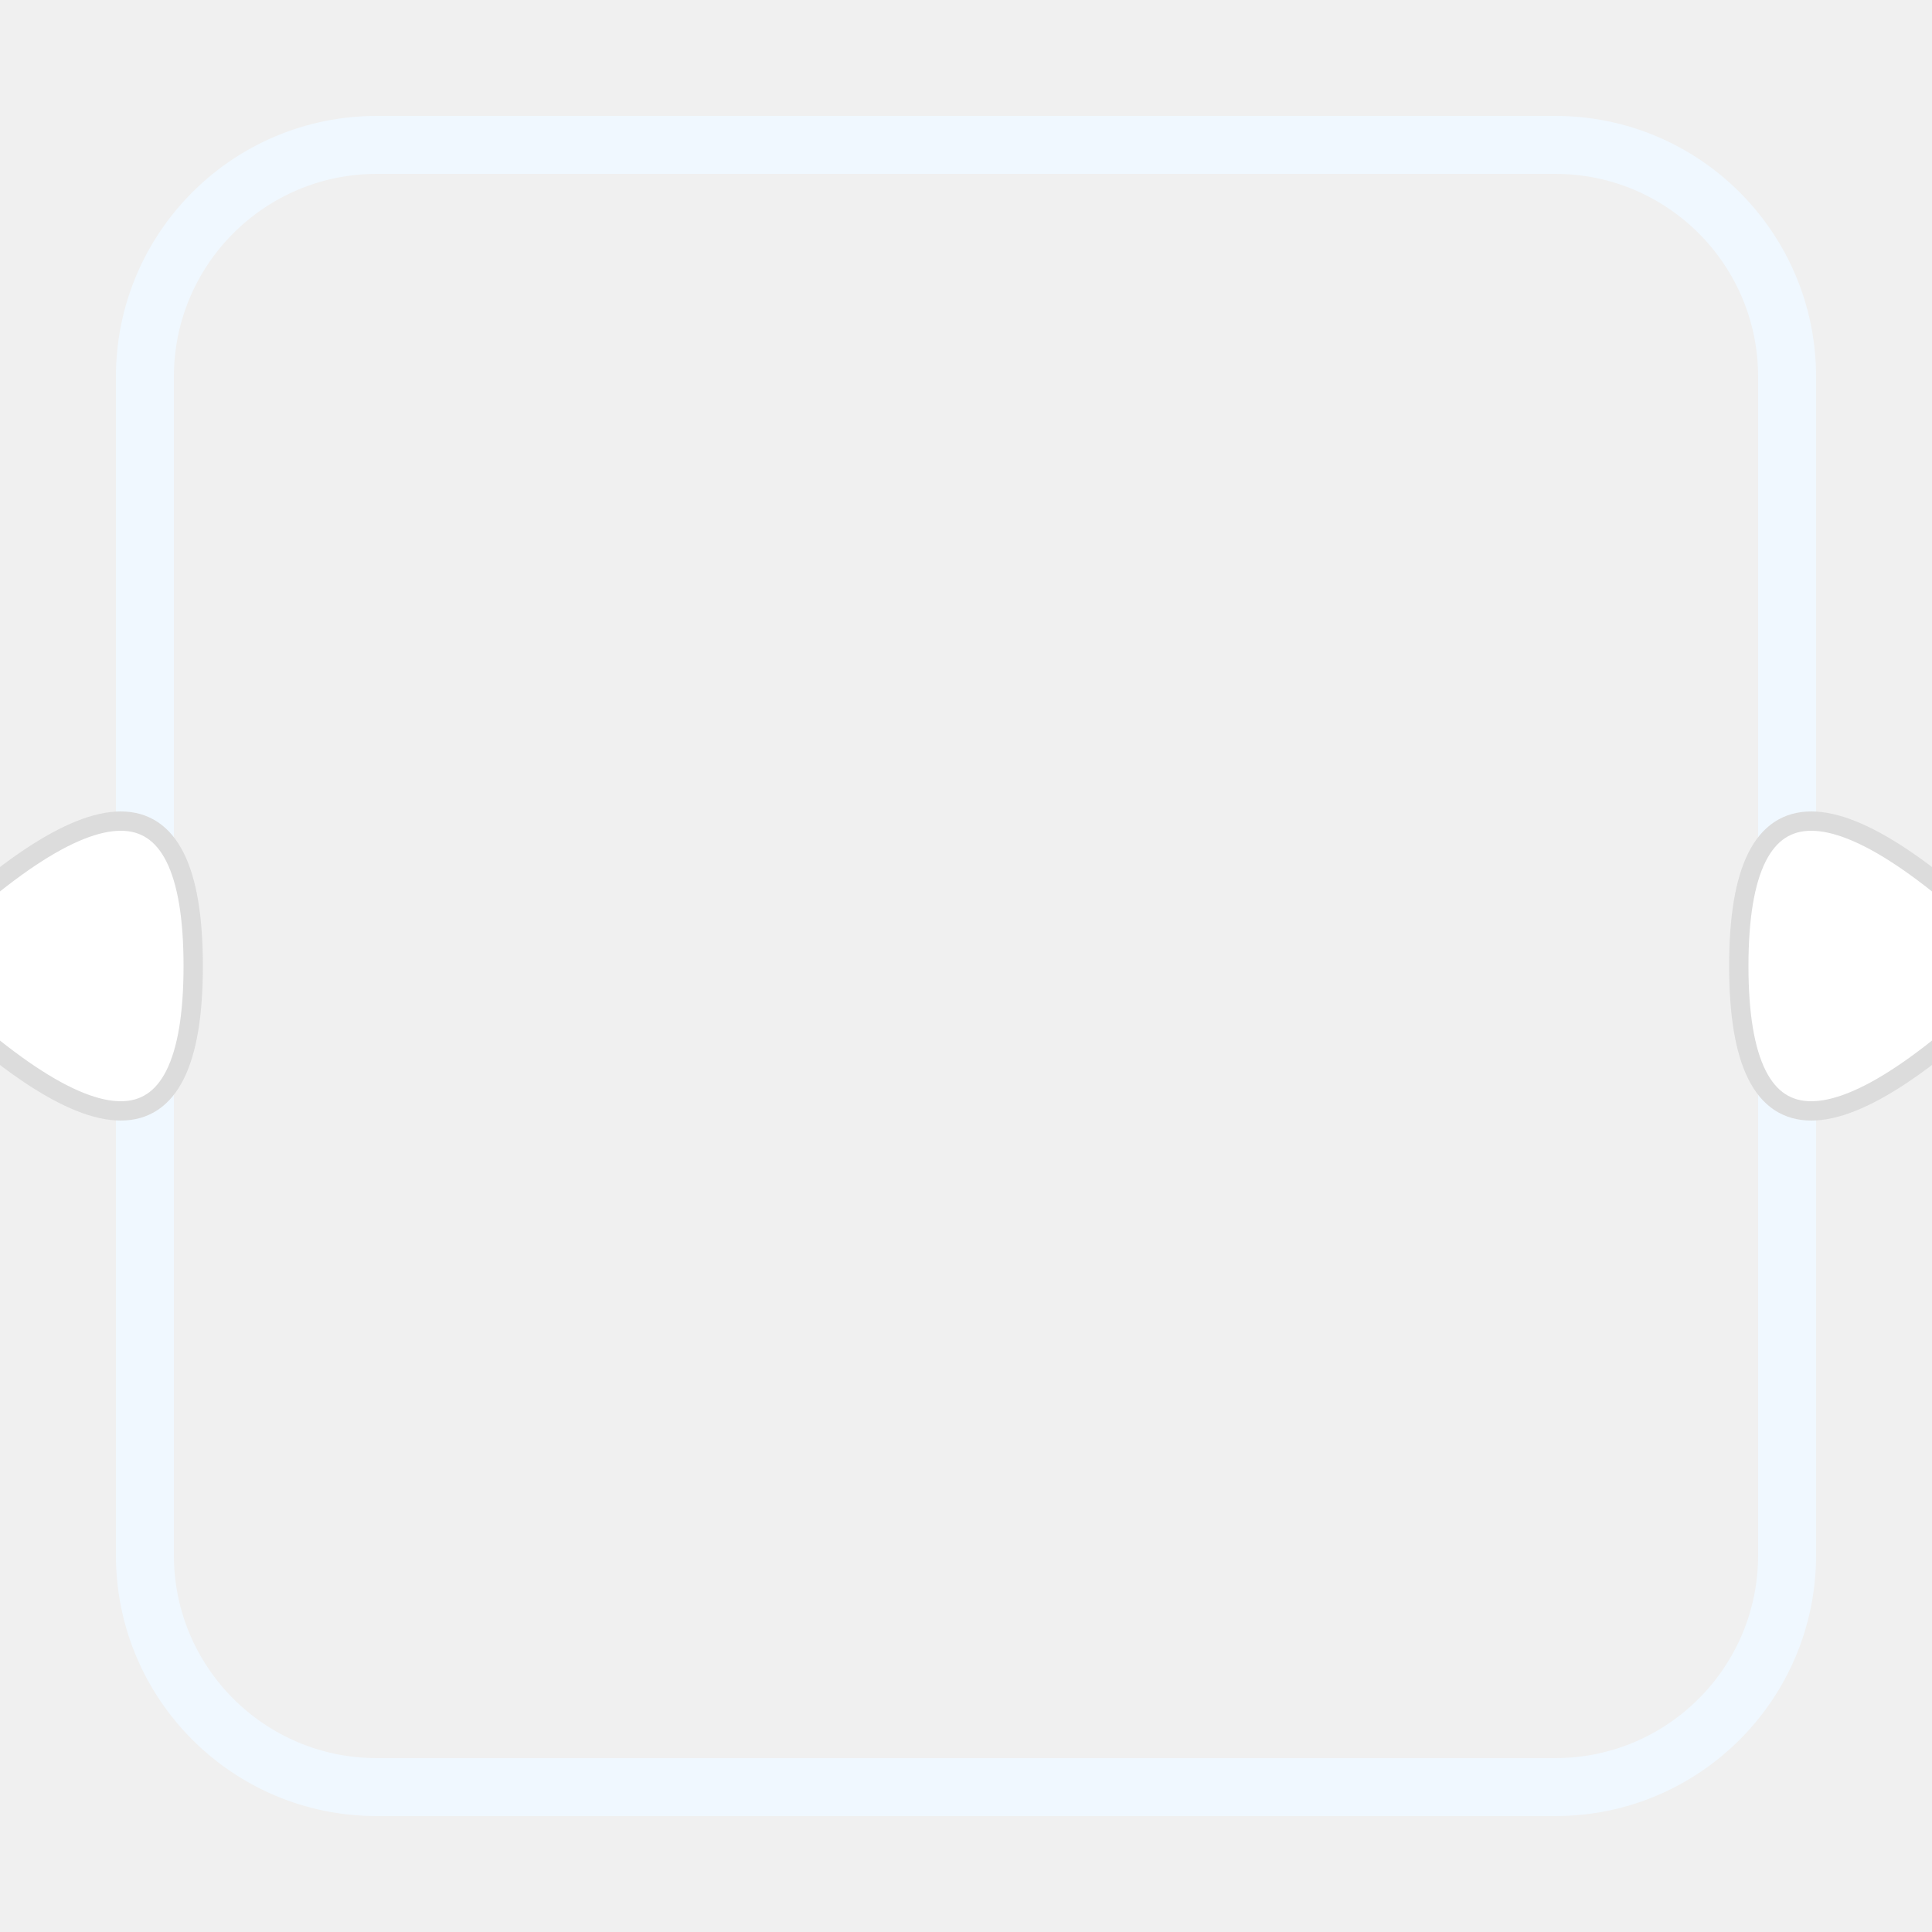
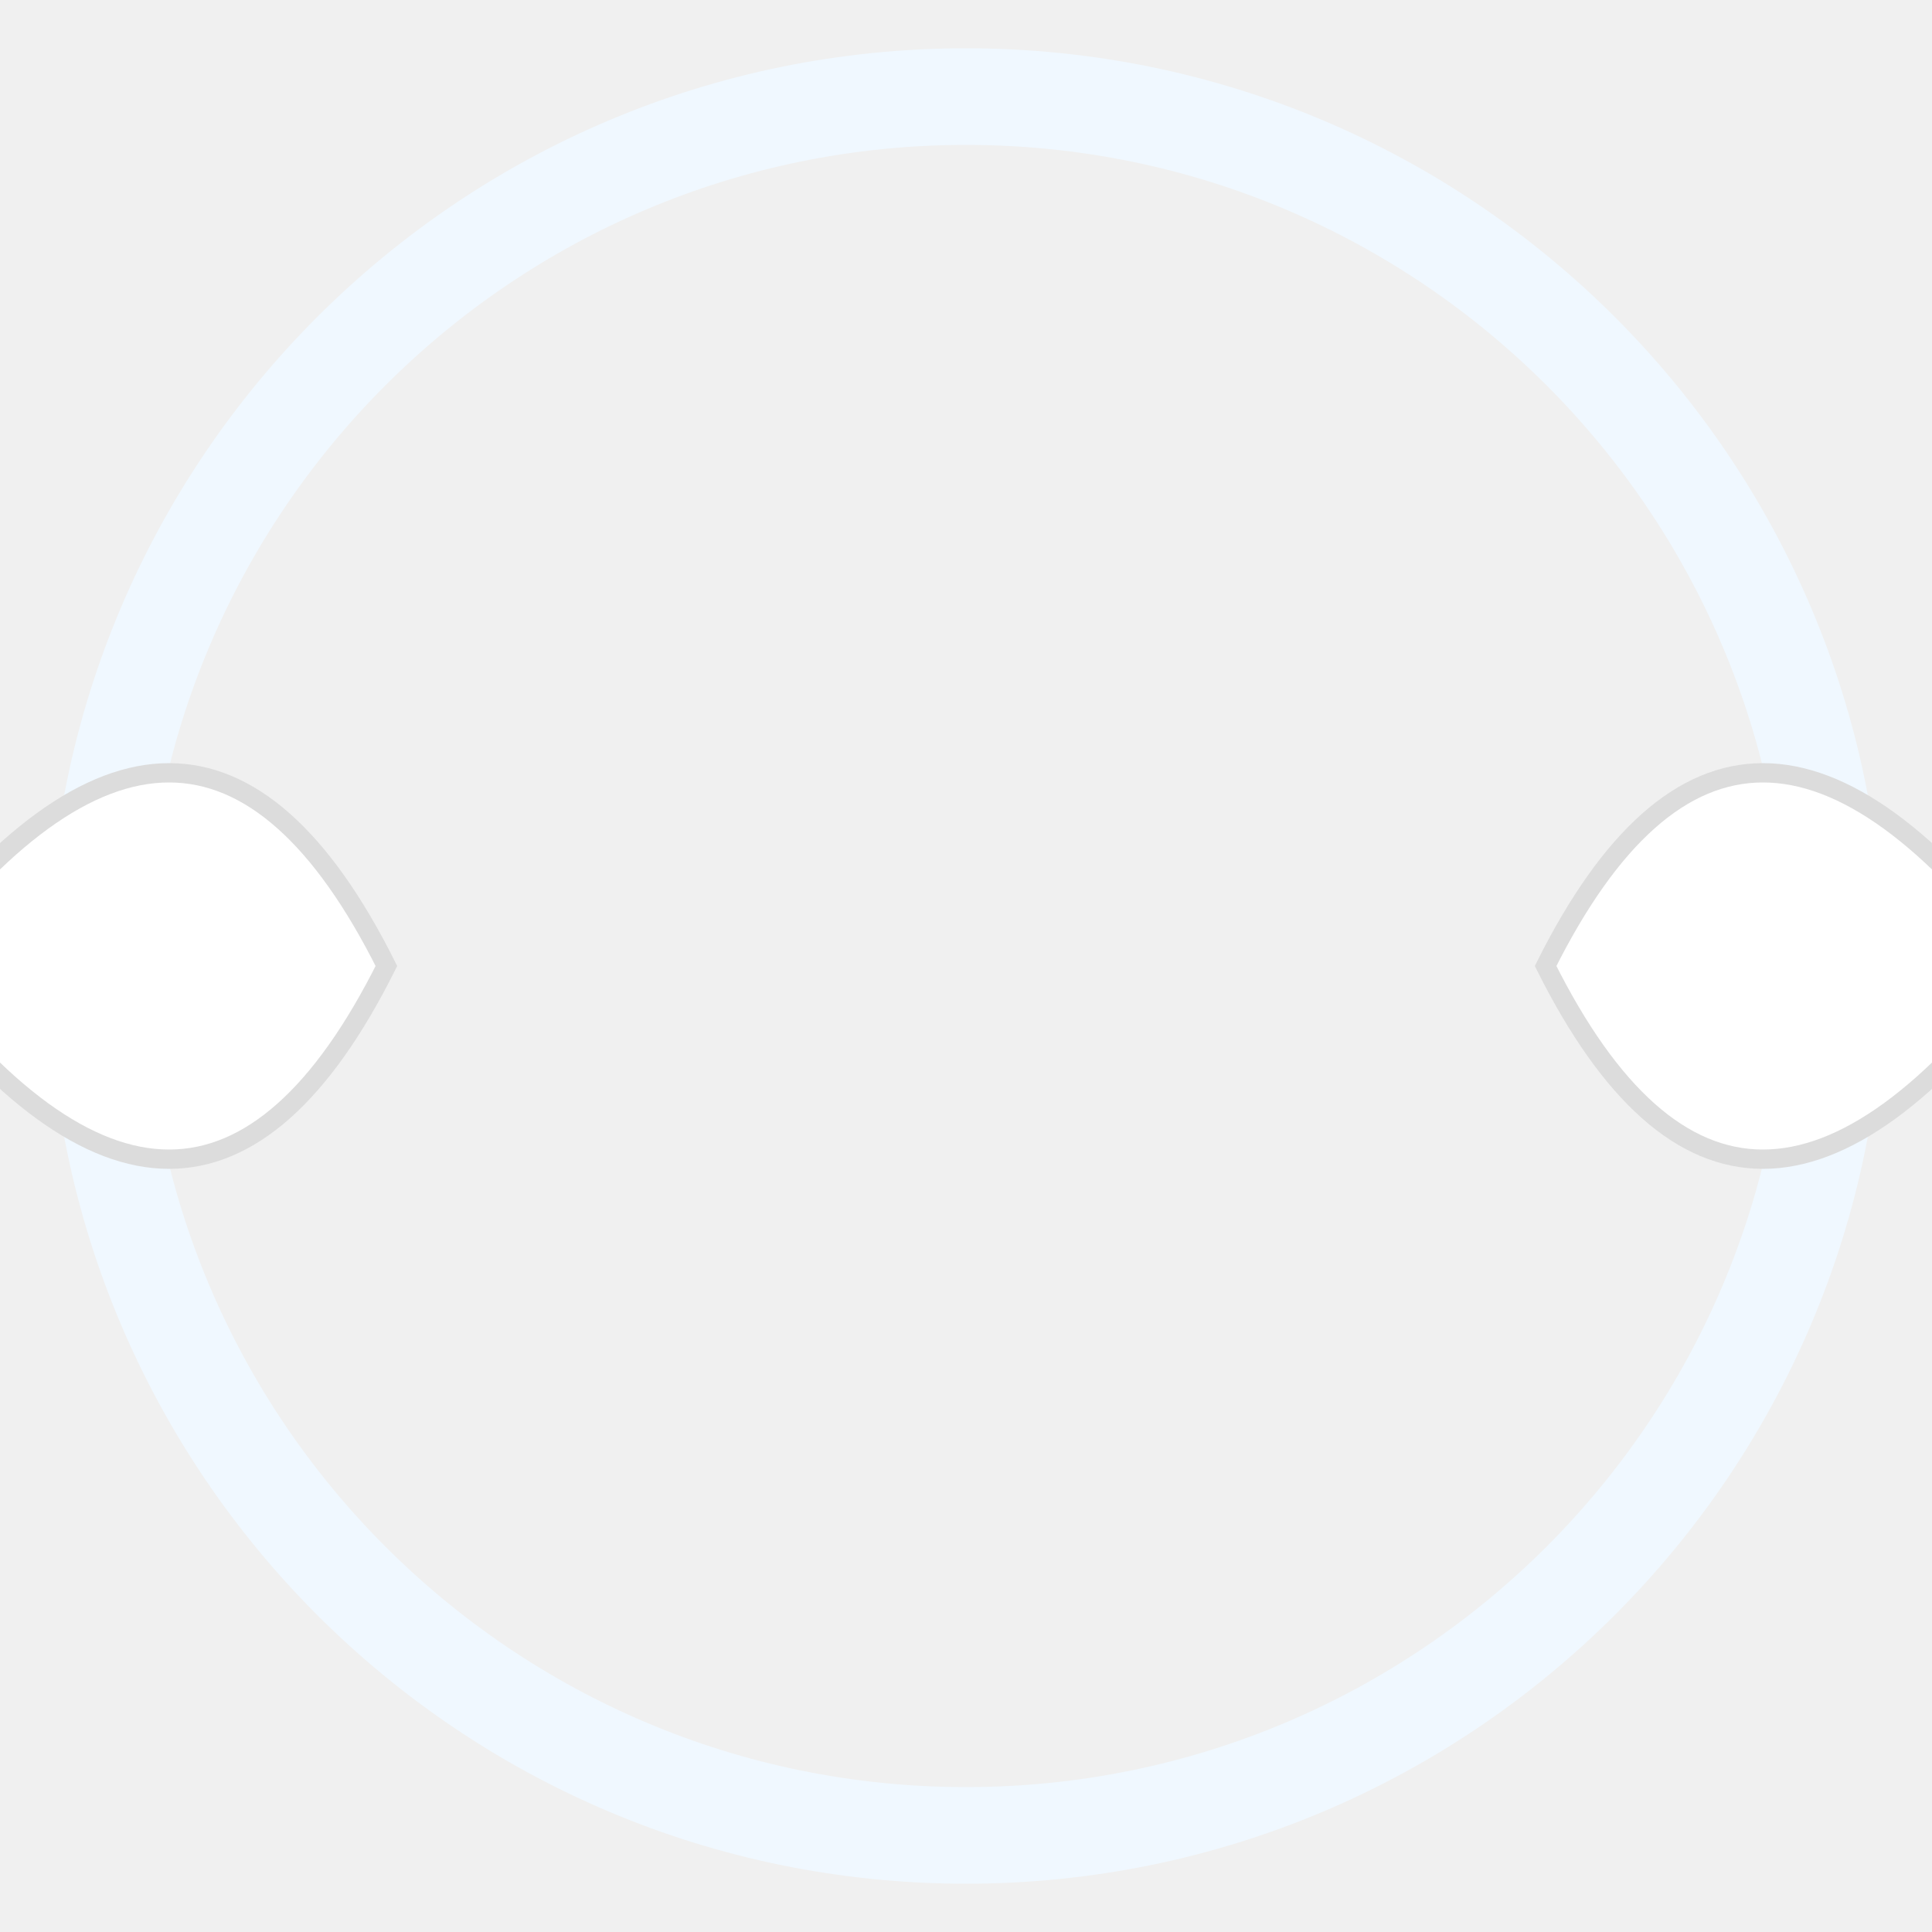
<svg xmlns="http://www.w3.org/2000/svg" width="200" height="200" viewBox="0 0 200 200">
-   <rect x="15" y="15" width="170" height="170" fill="none" stroke="#f0f8ff" stroke-width="6" rx="24" />
-   <path d="M -10,100 Q 20,70 20,100 Q 20,130 -10,100" fill="#fff" stroke="#dcdcdc" stroke-width="2" />
-   <path d="M 210,100 Q 180,70 180,100 Q 180,130 210,100" fill="#fff" stroke="#dcdcdc" stroke-width="2" />
+   <circle cx="100" cy="100" r="90" fill="none" stroke="#f0f8ff" stroke-width="10" />
+   <path d="M -10,100 Q 20,60 40,100 Q 20,140 -10,100" fill="#fff" stroke="#dcdcdc" stroke-width="2" />
+   <path d="M 210,100 Q 180,60 160,100 Q 180,140 210,100" fill="#fff" stroke="#dcdcdc" stroke-width="2" />
</svg>
